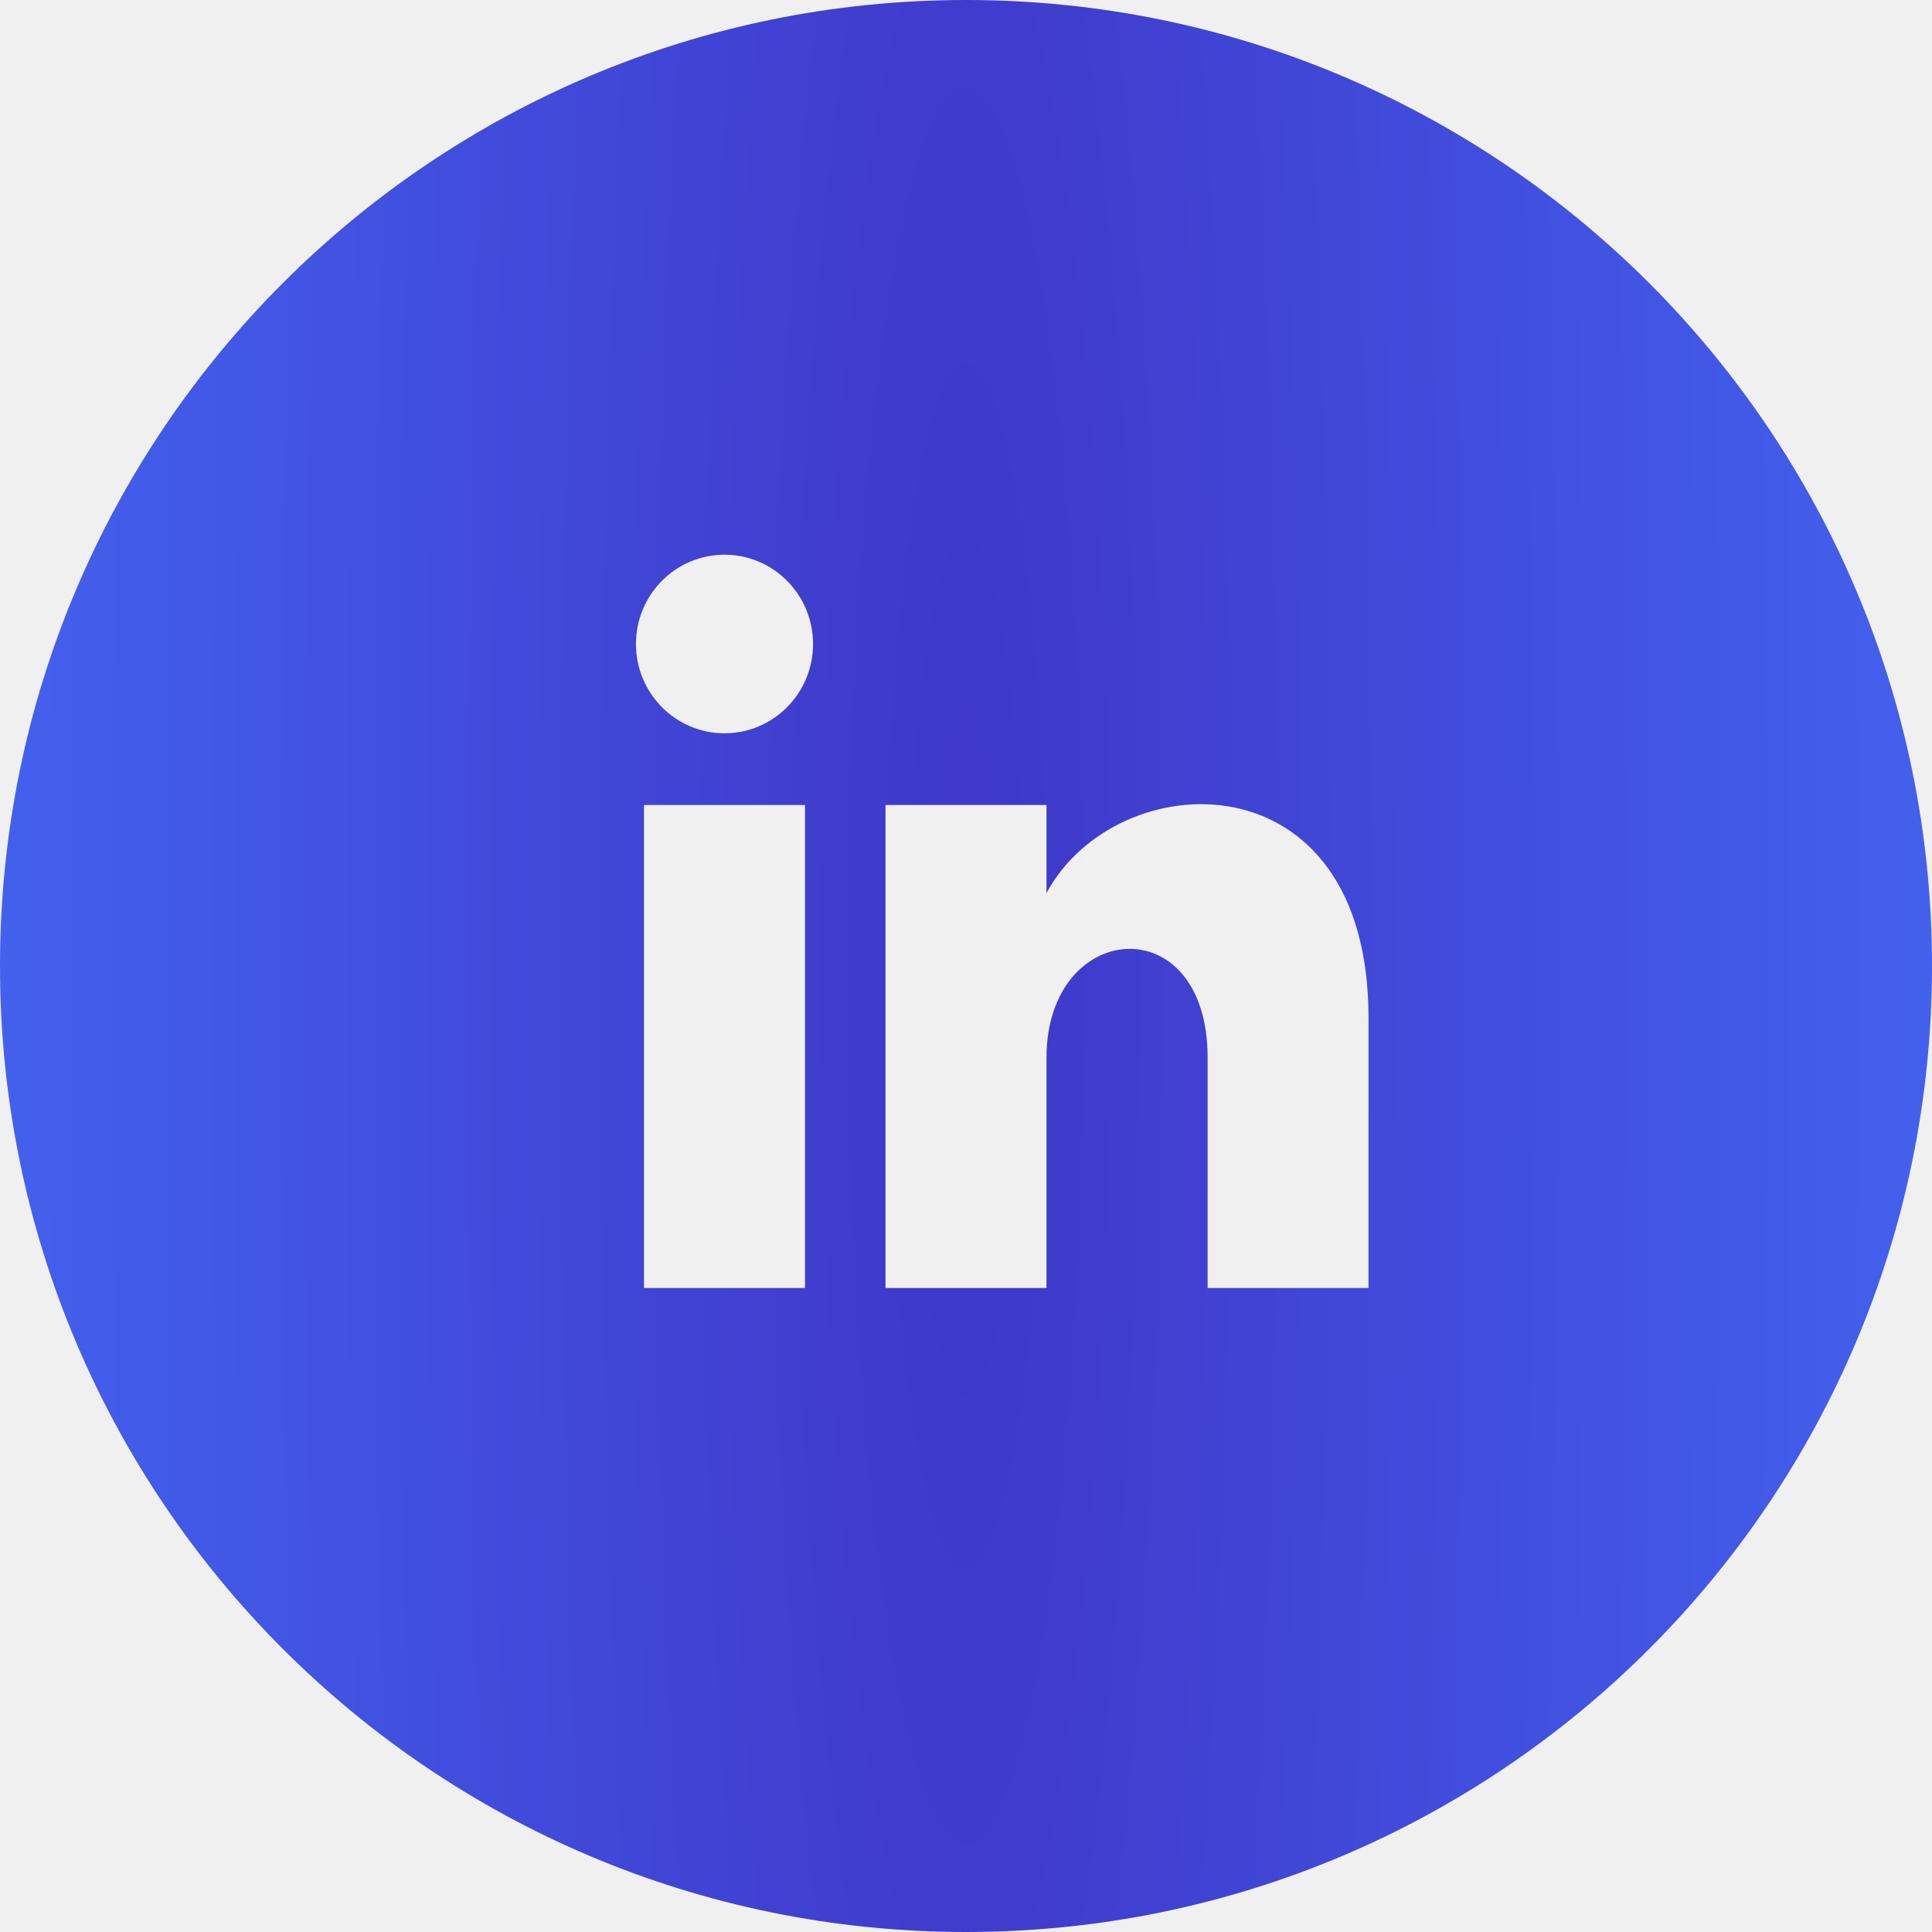
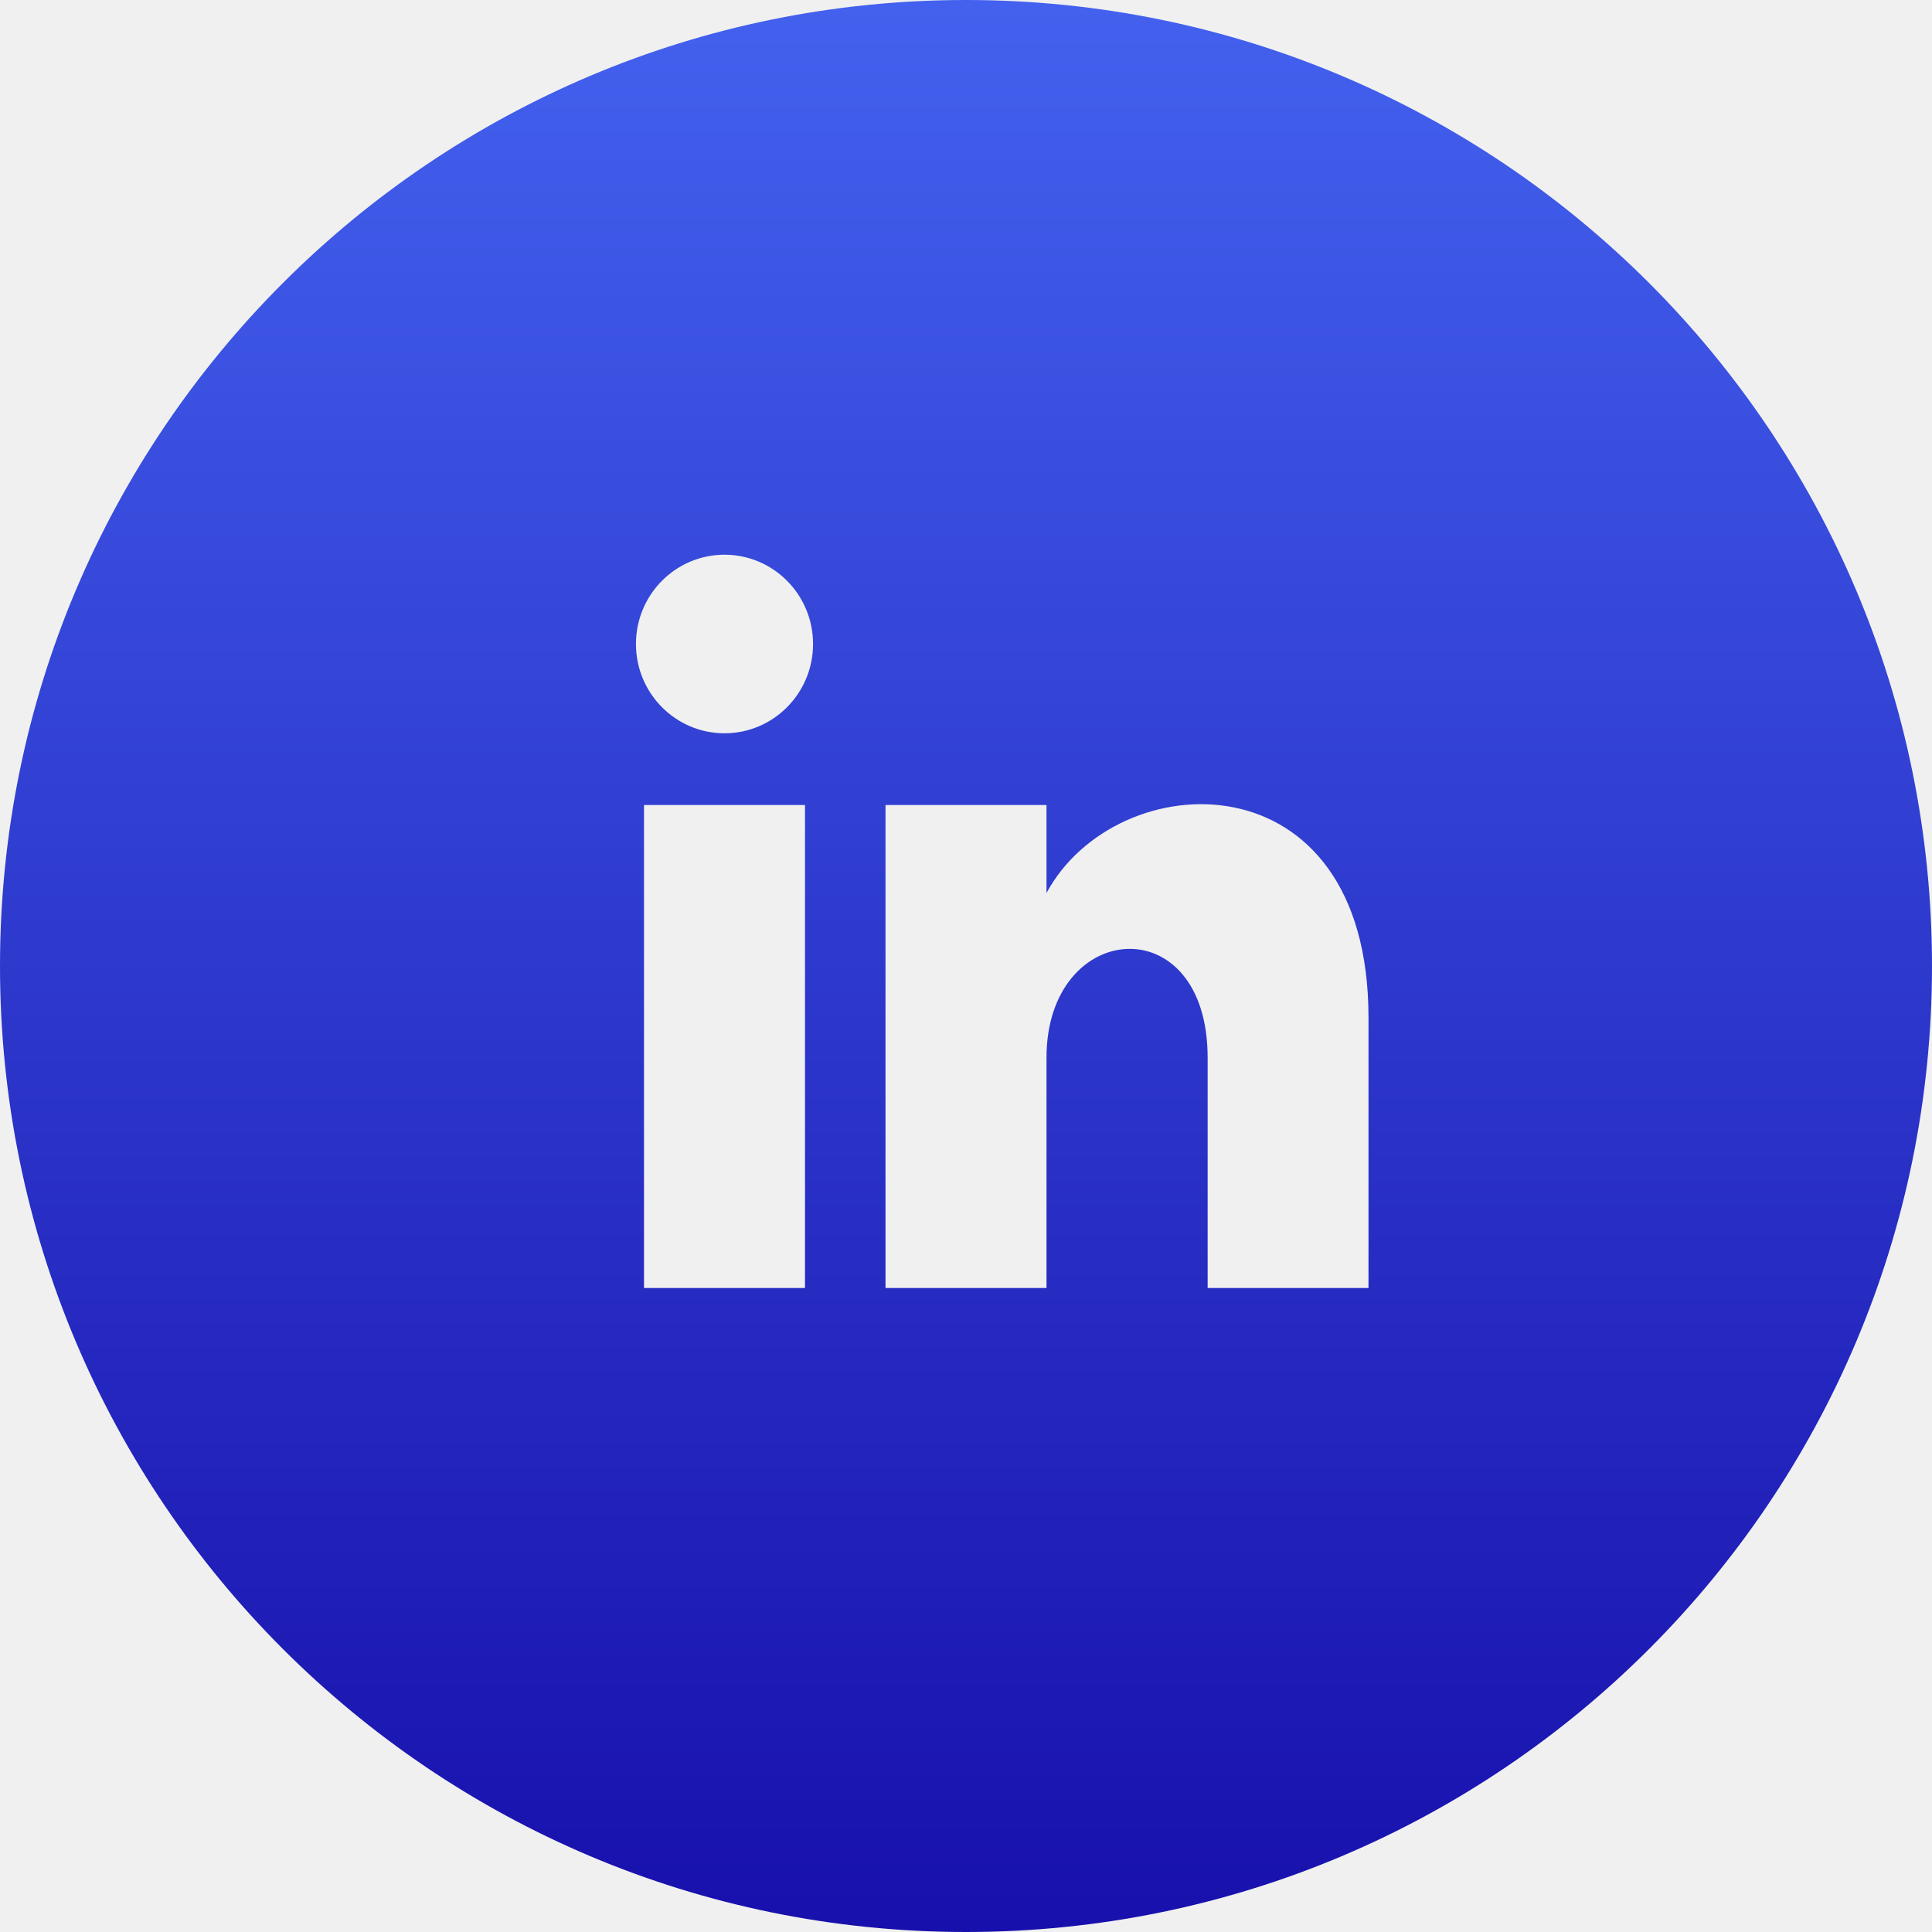
<svg xmlns="http://www.w3.org/2000/svg" width="42" height="42" viewBox="0 0 42 42" fill="none">
  <g clip-path="url(#clip0_43_115)">
-     <path d="M21 0C9.403 0 0 9.403 0 21C0 32.597 9.403 42 21 42C32.597 42 42 32.597 42 21C42 9.403 32.597 0 21 0ZM17.5 28H14V17.5H17.5V28ZM15.75 15.941C14.688 15.941 13.825 15.073 13.825 14C13.825 12.929 14.686 12.059 15.75 12.059C16.814 12.059 17.675 12.929 17.675 14C17.675 15.073 16.812 15.941 15.75 15.941ZM29.75 28H26.253V22.993C26.253 19.701 22.75 19.98 22.75 22.993V28H19.25V17.5H22.75V19.413C24.276 16.585 29.75 16.375 29.75 22.122V28Z" fill="url(#paint0_radial_43_115)" />
+     <path d="M21 0C9.403 0 0 9.403 0 21C0 32.597 9.403 42 21 42C32.597 42 42 32.597 42 21C42 9.403 32.597 0 21 0ZM17.5 28H14V17.5H17.5V28ZM15.75 15.941C14.688 15.941 13.825 15.073 13.825 14C13.825 12.929 14.686 12.059 15.75 12.059C16.814 12.059 17.675 12.929 17.675 14C17.675 15.073 16.812 15.941 15.75 15.941ZM29.75 28H26.253V22.993C26.253 19.701 22.75 19.98 22.75 22.993V28H19.25V17.5H22.75V19.413C24.276 16.585 29.75 16.375 29.75 22.122V28Z" fill="url(#paint0_linear_43_115)" />
  </g>
  <defs>
-     <radialGradient id="paint0_radial_43_115" cx="0" cy="0" r="1" gradientUnits="userSpaceOnUse" gradientTransform="translate(21 21) scale(21 159.689)">
-       <stop stop-color="#3F37C9" />
-       <stop offset="1" stop-color="#4361EE" />
-     </radialGradient>
+     <linearGradient id="paint0_linear_43_115" x1="21.101" y1="-2.19608e-06" x2="21.101" y2="42" gradientUnits="userSpaceOnUse">
+       <stop stop-color="#4361EE" />
+       <stop offset="1" stop-color="#1810AC" />
+     </linearGradient>
    <clipPath id="clip0_43_115">
      <rect width="42" height="42" fill="white" />
    </clipPath>
  </defs>
</svg>
